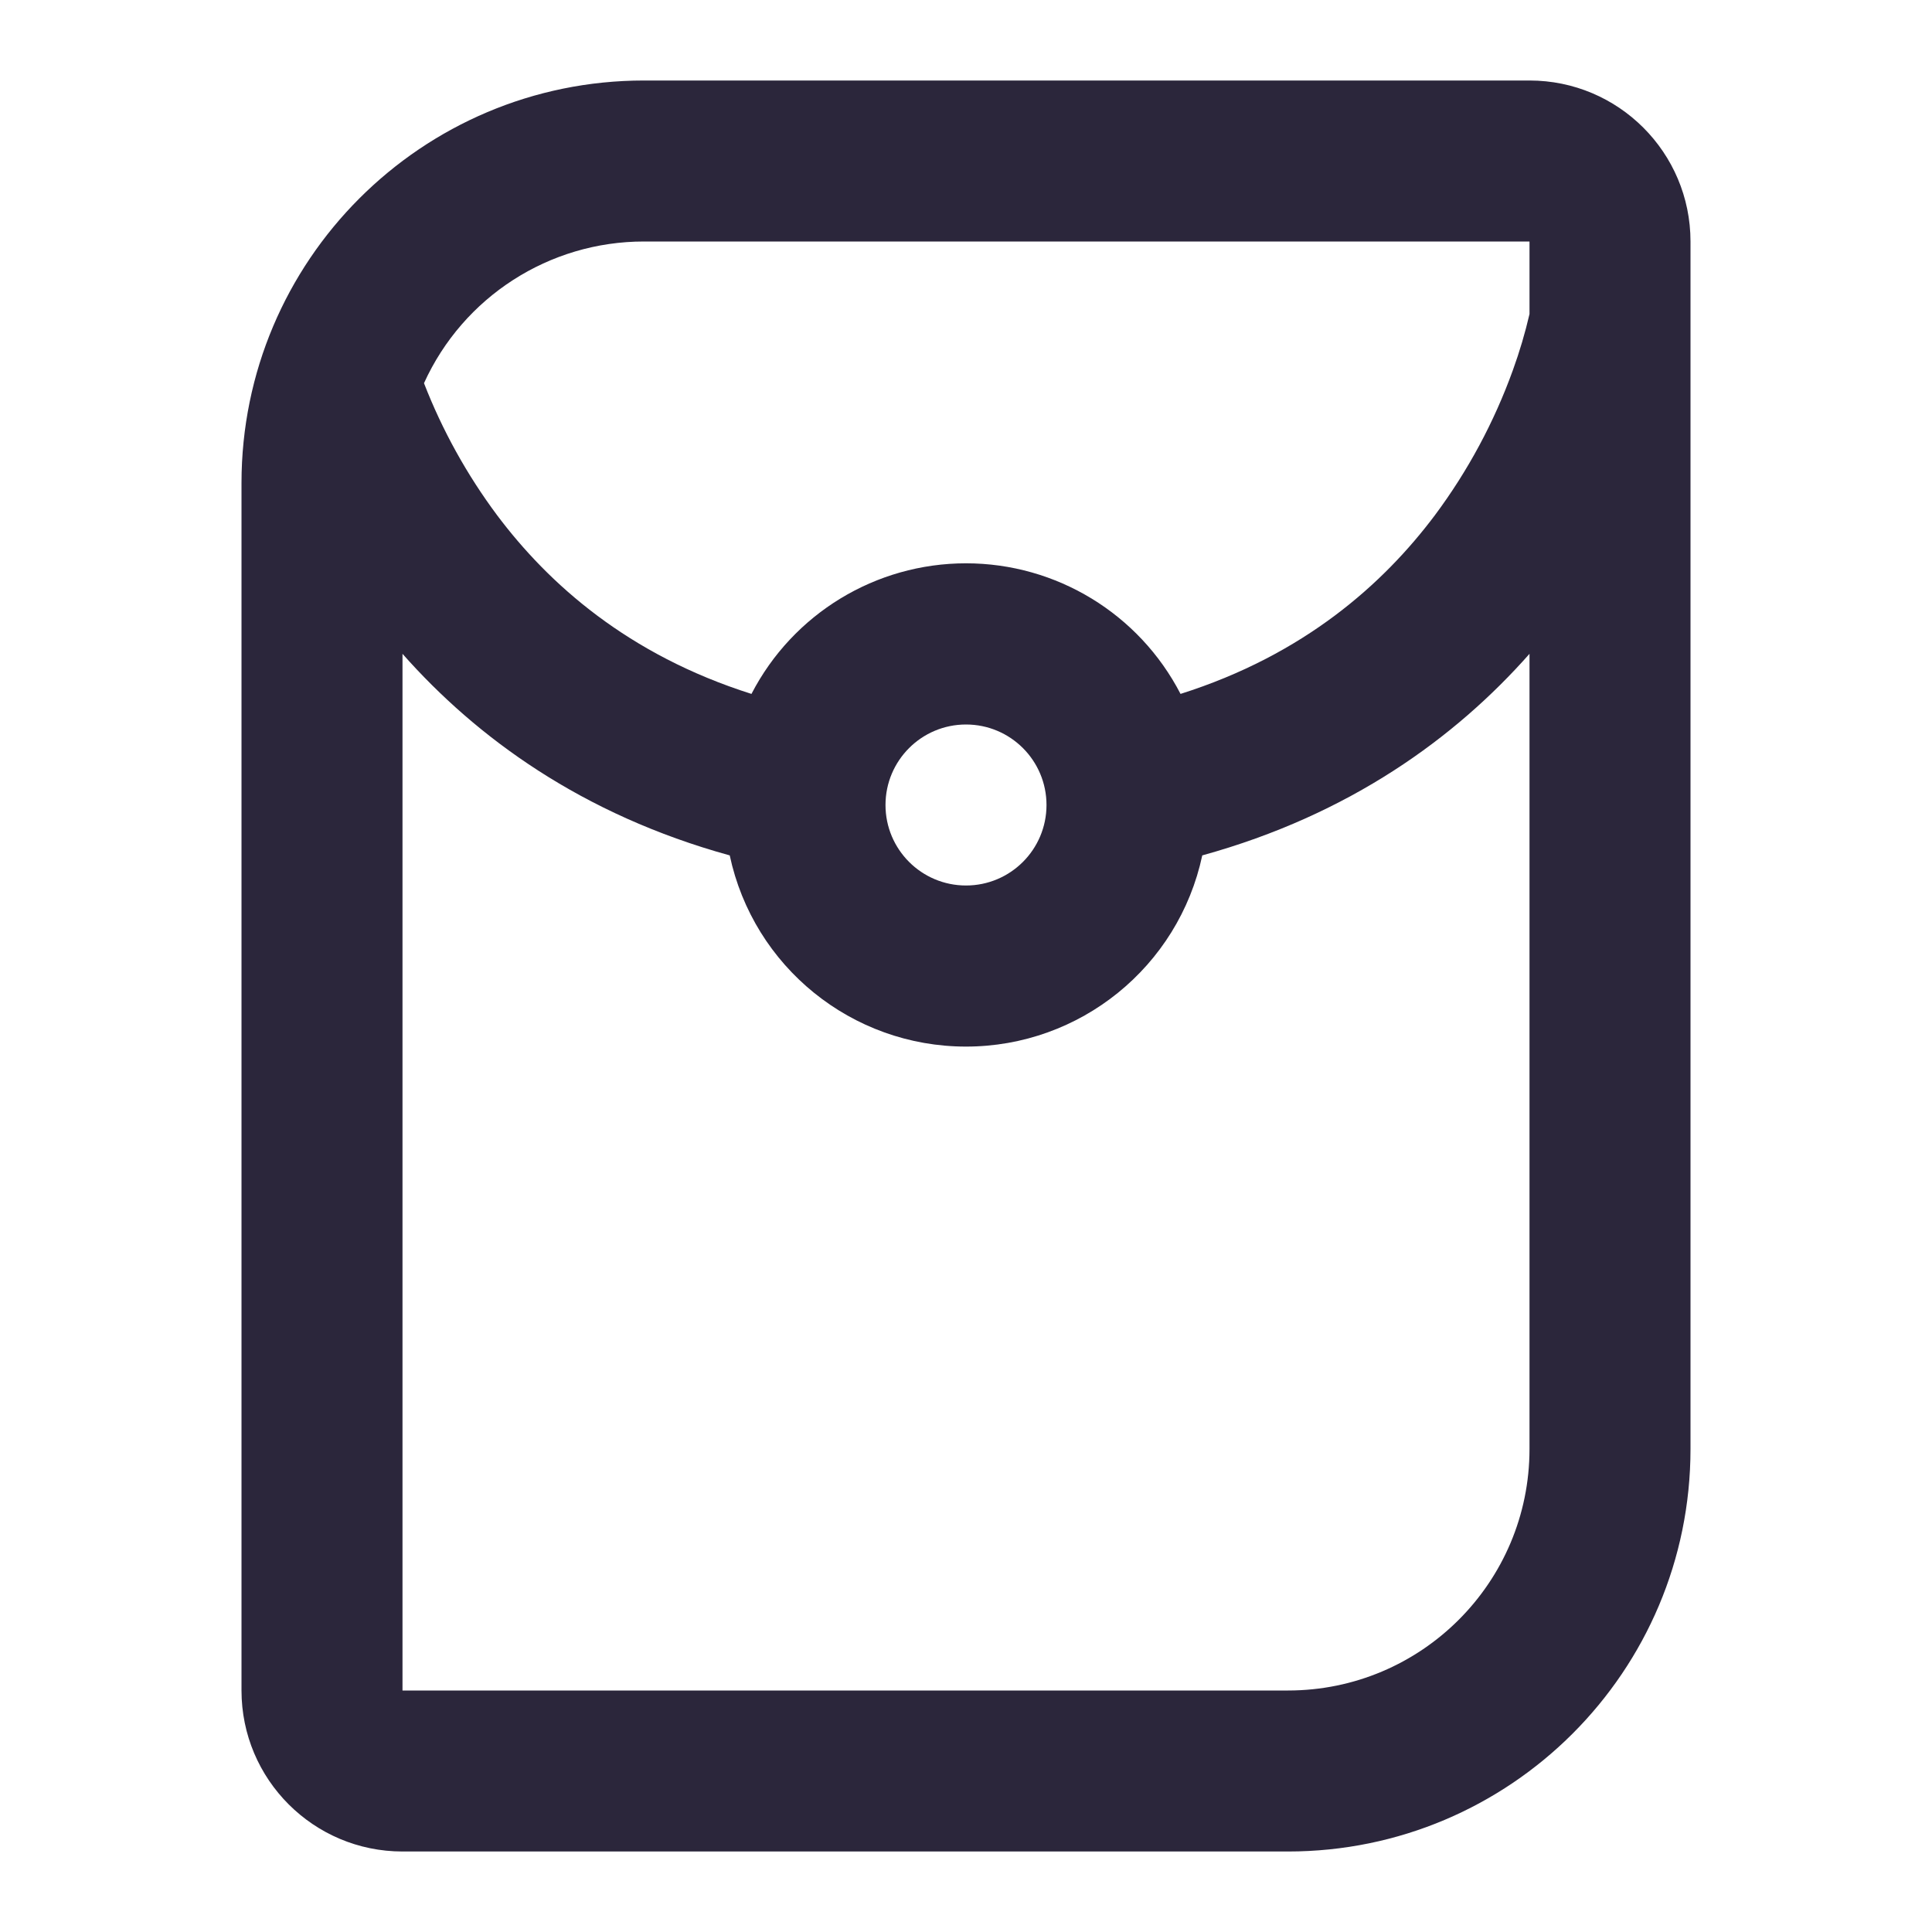
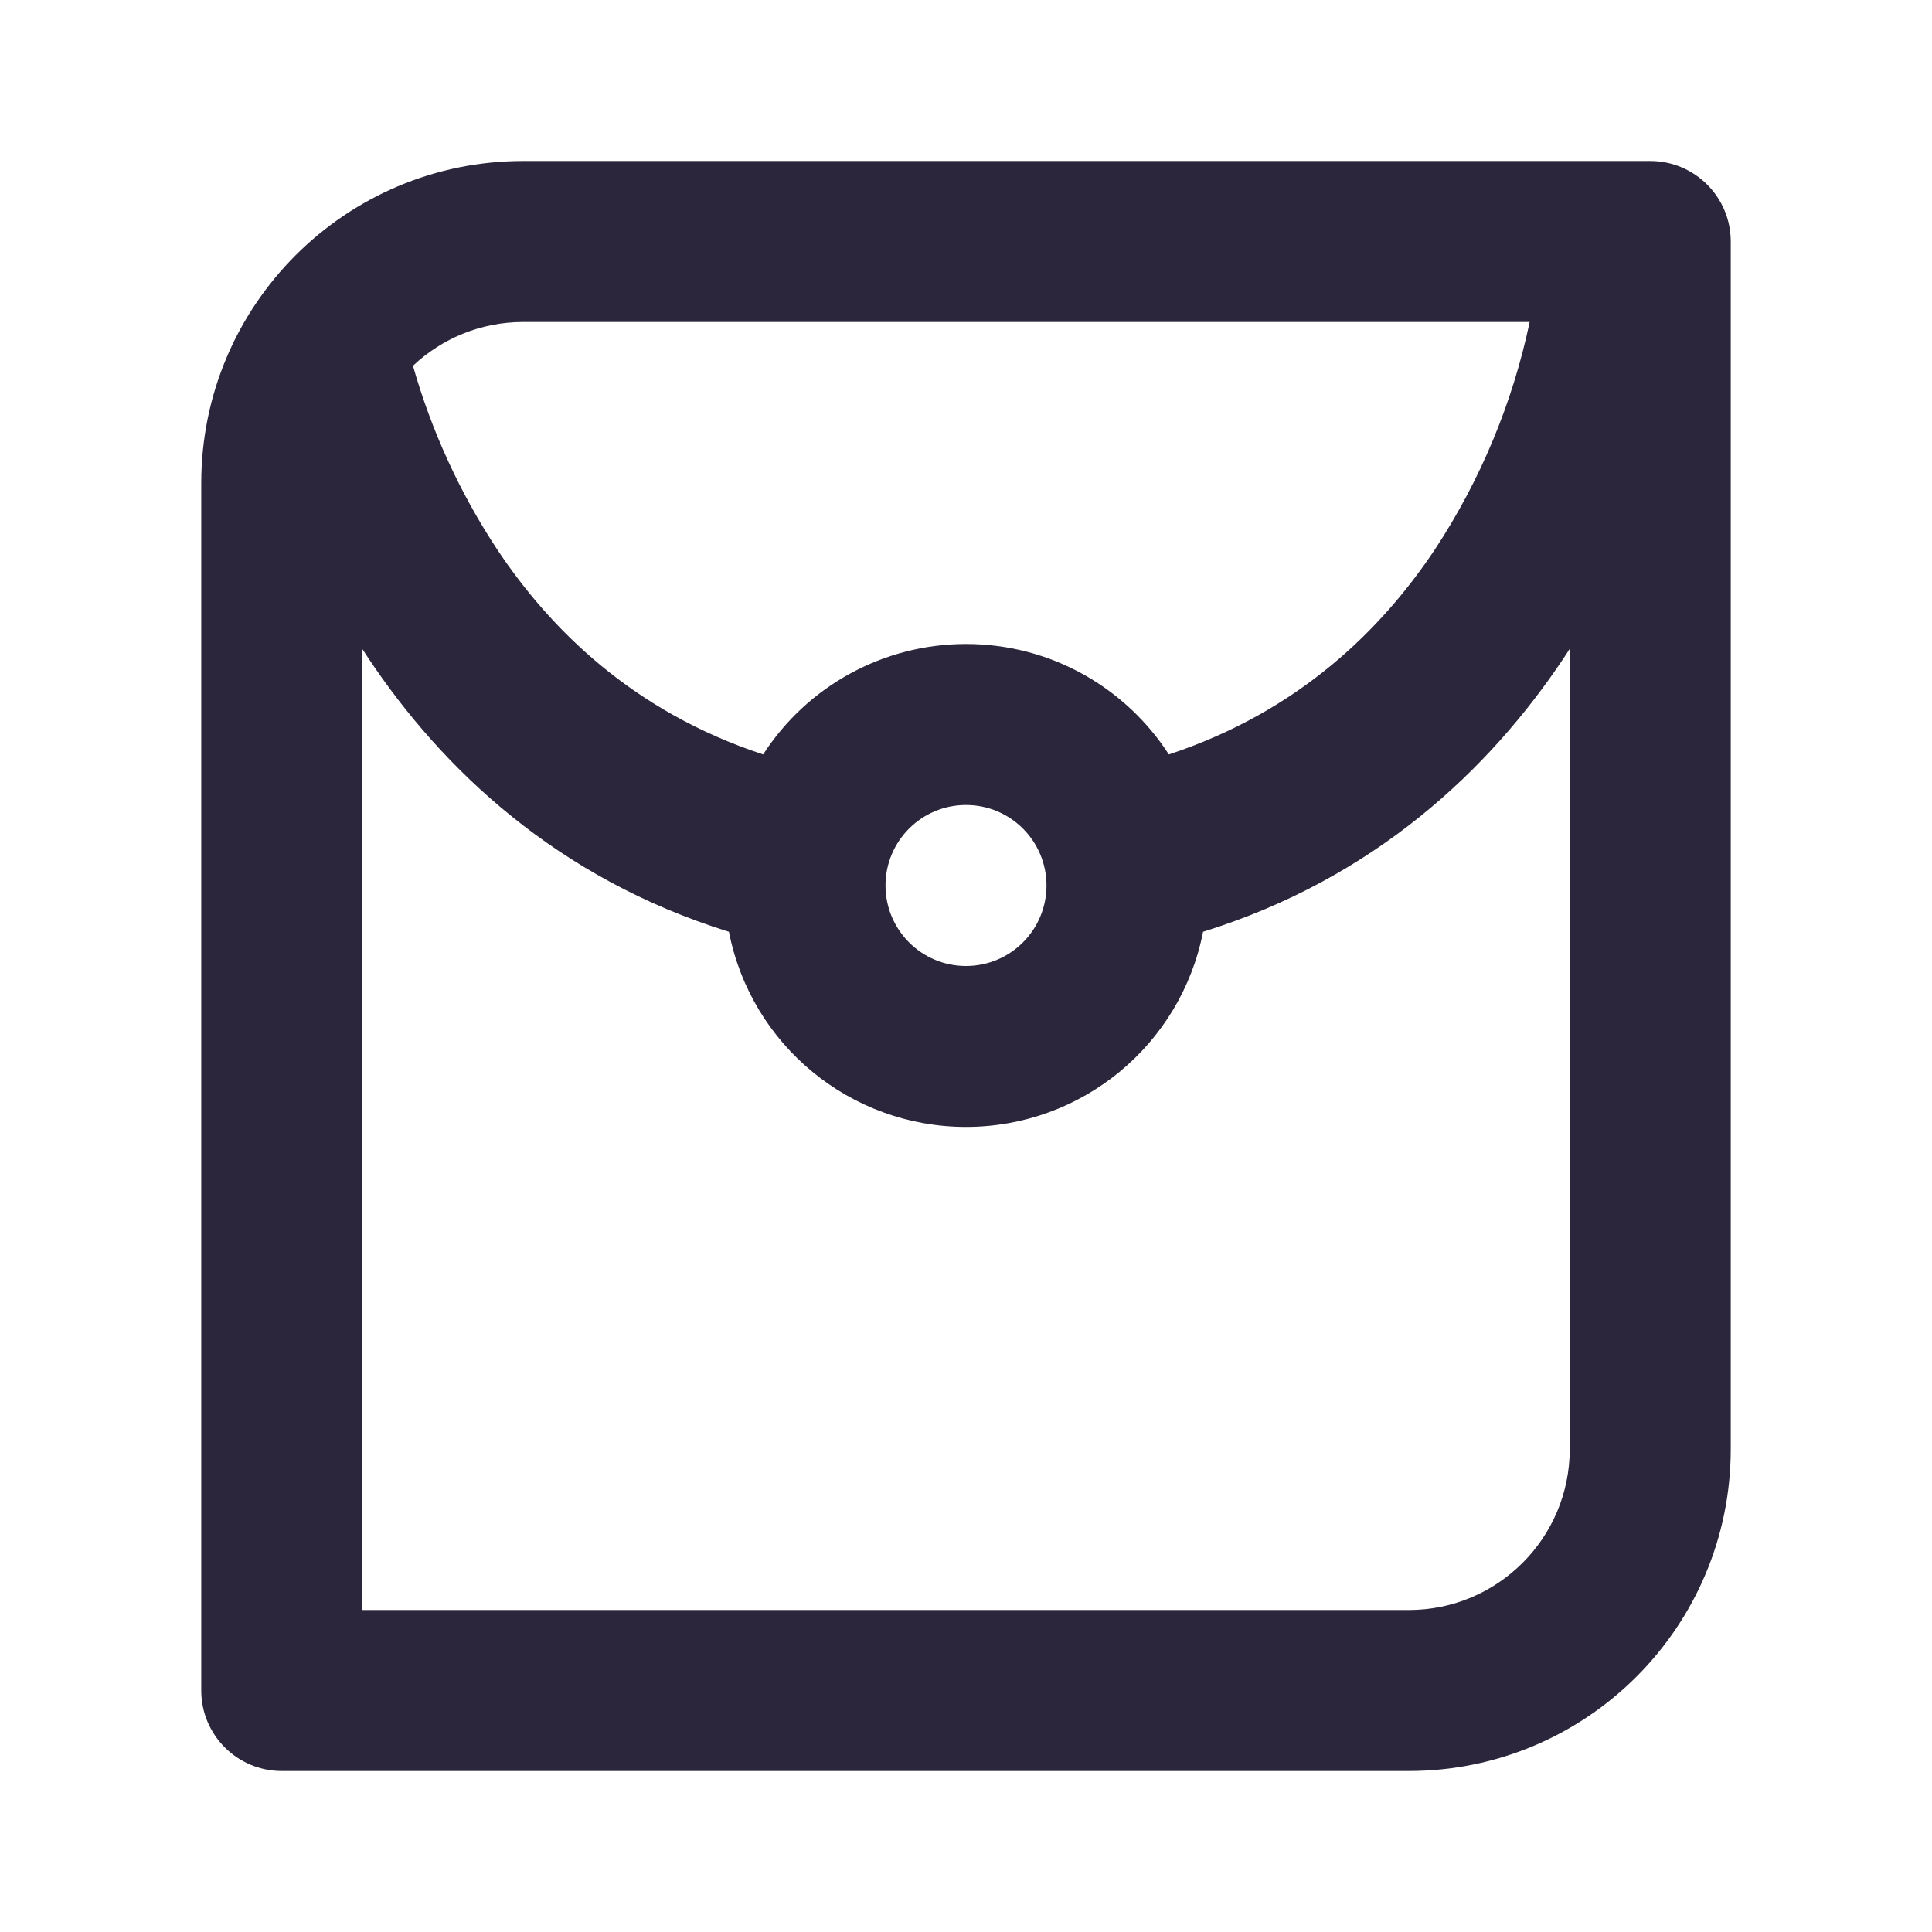
<svg xmlns="http://www.w3.org/2000/svg" fill="none" viewBox="0 0 24 24">
-   <path fill="#2B263B" d="M19 3v.901a6.048 6.048 0 0 1-.206.696 6.98 6.98 0 0 1-.969 1.803c-.64.853-1.624 1.734-3.16 2.22a3 3 0 0 0-5.33 0C7.8 8.134 6.815 7.253 6.175 6.4a6.963 6.963 0 0 1-.908-1.64A3 3 0 0 1 8 3h11Zm2 .982V3a2 2 0 0 0-2-2H8a5 5 0 0 0-5 5v15a2 2 0 0 0 2 2h11a5 5 0 0 0 5-5V3.982Zm-2 4.14V18a3 3 0 0 1-3 3H5V8.122c.92 1.041 2.232 1.999 4.065 2.504a3.001 3.001 0 0 0 5.87 0C16.768 10.12 18.08 9.163 19 8.122ZM13 10a1 1 0 1 1-2 0 1 1 0 0 1 2 0Z" data-follow-fill="#2B263B" />
+   <path fill="#2B263B" d="M19.002 4H6.5c-.53 0-1.013.207-1.37.544a8.224 8.224 0 0 0 1.046 2.281c.659.99 1.684 2.013 3.304 2.547A2.998 2.998 0 0 1 12 8c1.057 0 1.986.546 2.52 1.372 1.62-.535 2.645-1.557 3.305-2.547A8.227 8.227 0 0 0 19.002 4ZM4.5 8.06V20h13a2 2 0 0 0 2-2V8.06l-.075.115c-.925 1.386-2.35 2.737-4.48 3.4a3.001 3.001 0 0 1-5.89 0c-2.13-.662-3.556-2.014-4.48-3.4a9.647 9.647 0 0 1-.075-.114ZM2.5 6a4 4 0 0 1 4-4h14a1 1 0 0 1 1 1v15a4 4 0 0 1-4 4h-14a1 1 0 0 1-1-1V6ZM13 11a1 1 0 1 0-2 0 1 1 0 0 0 2 0Z" data-follow-fill="#2B263B" />
</svg>
